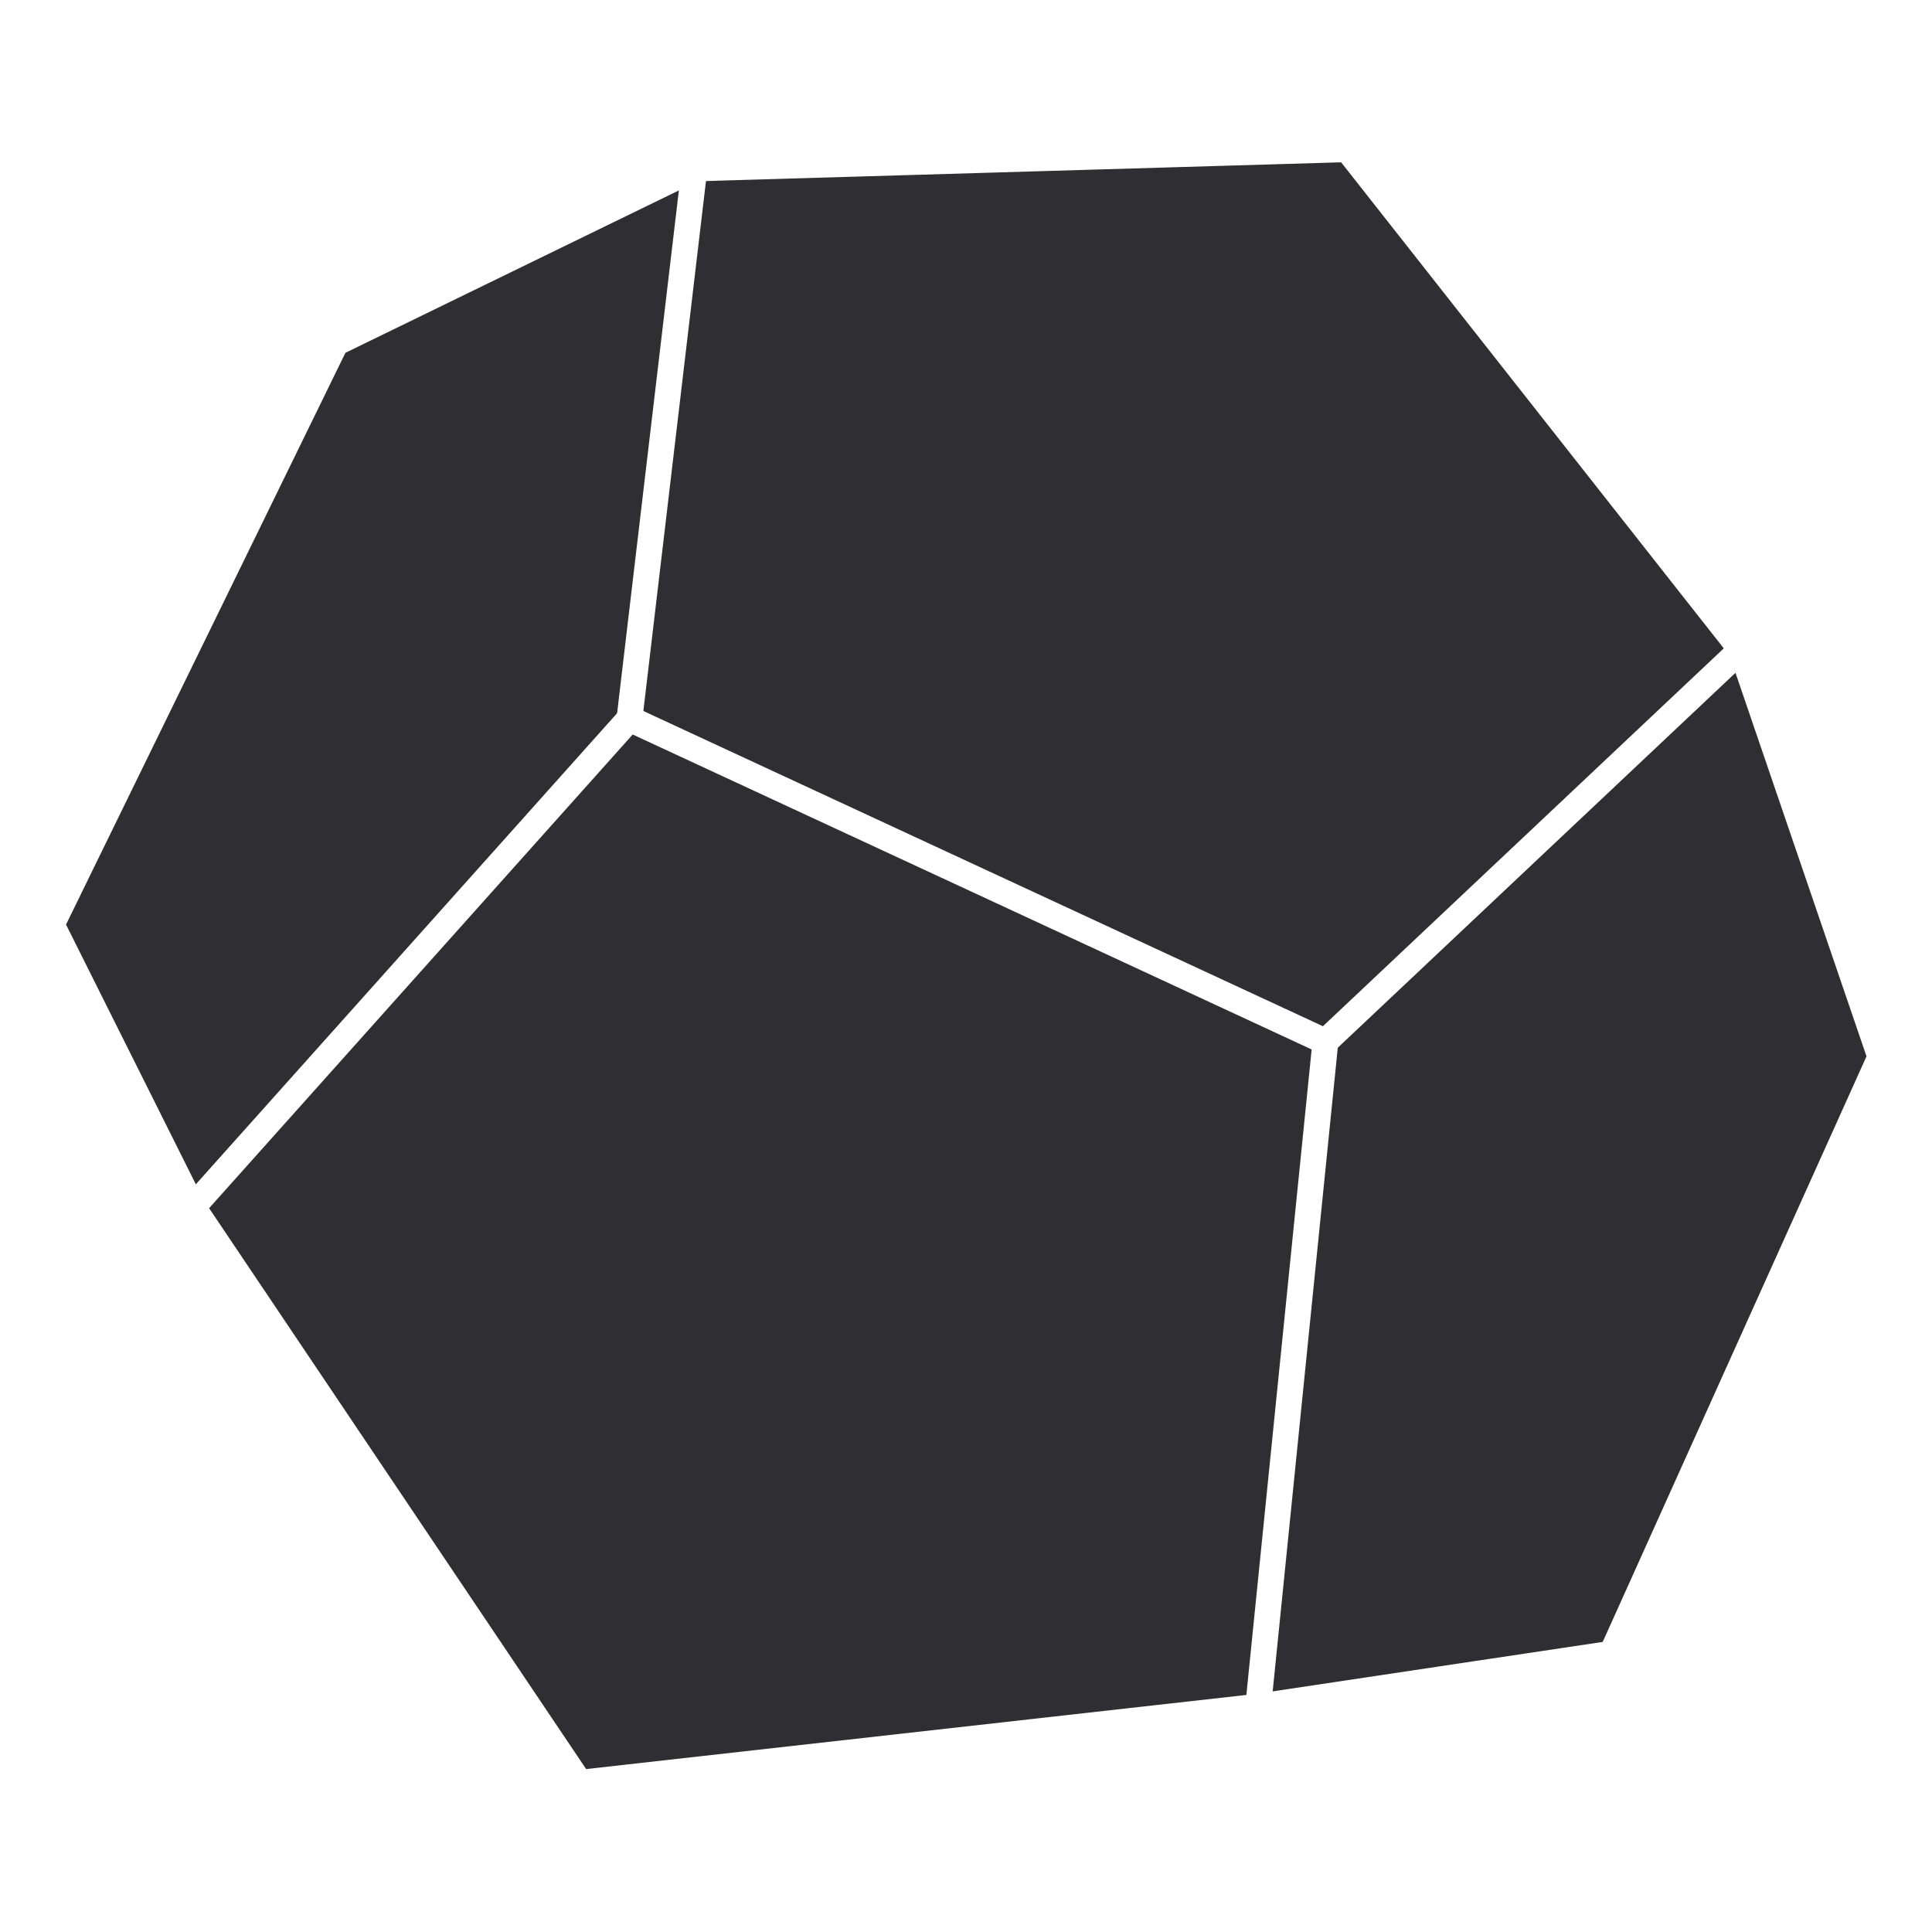
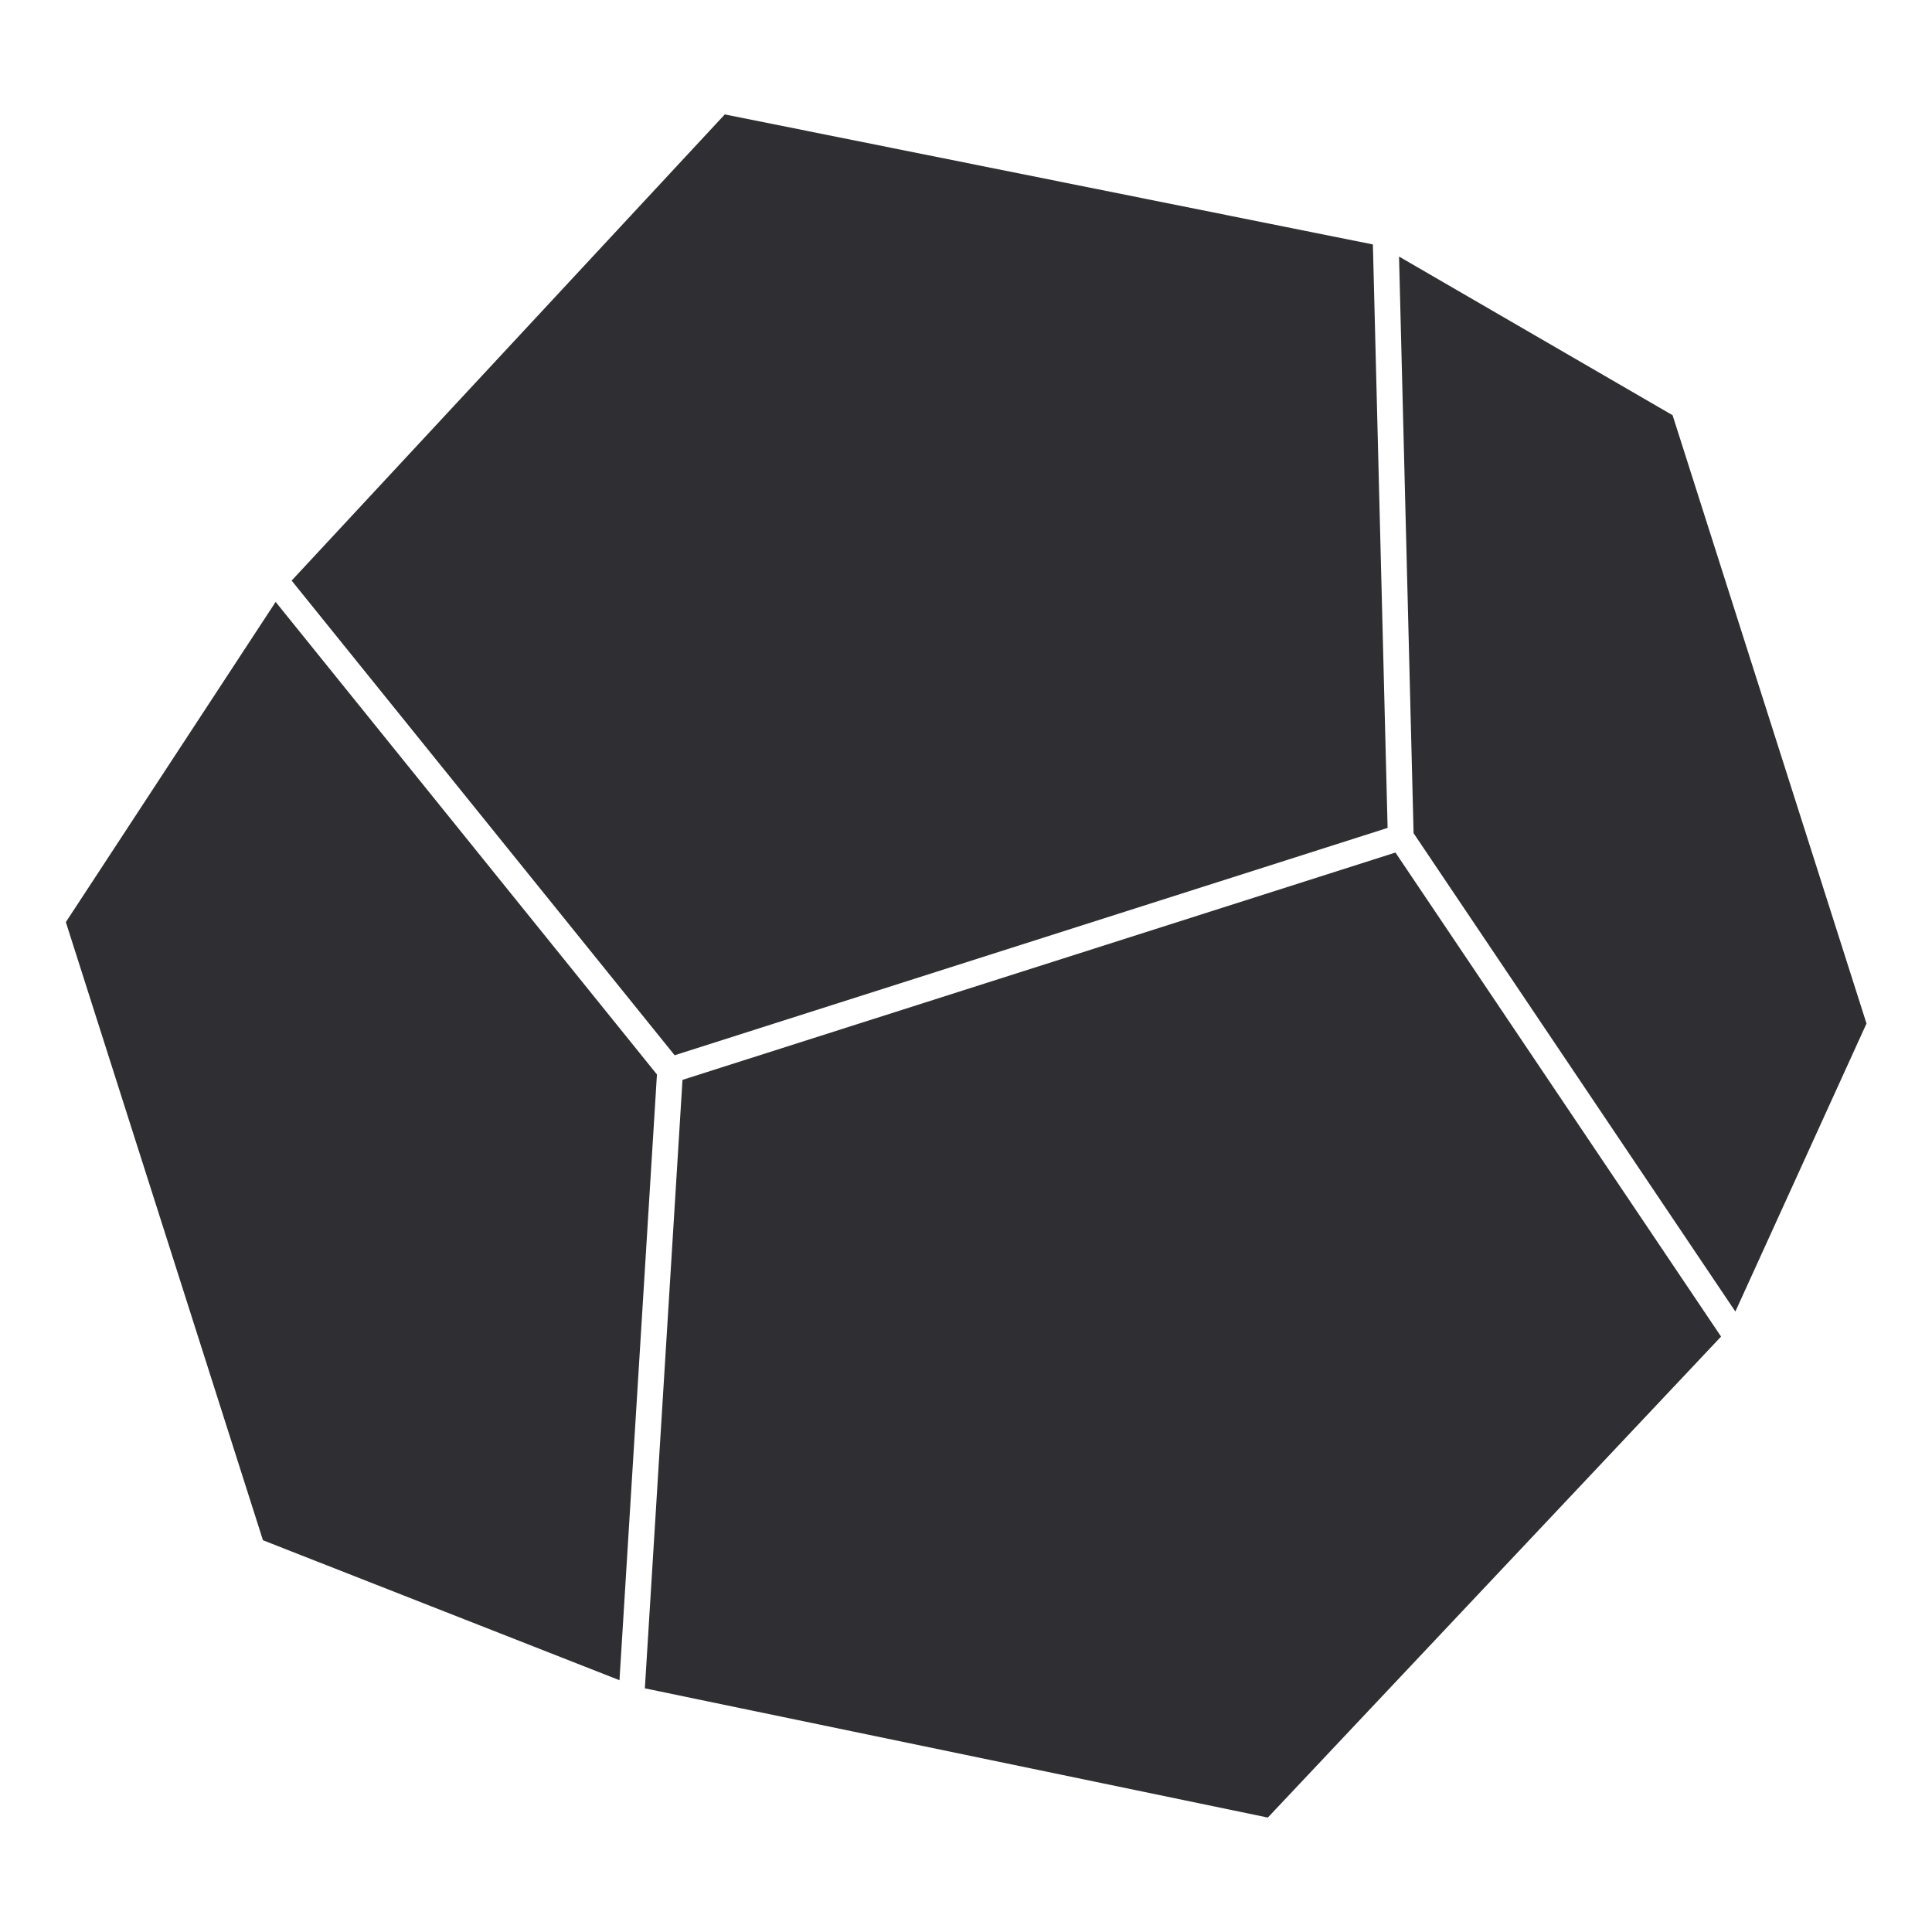
- <svg xmlns="http://www.w3.org/2000/svg" baseProfile="full" height="898.008" version="1.1" width="898.008">
+ <svg xmlns="http://www.w3.org/2000/svg" baseProfile="full" height="897.37" version="1.1" width="897.37">
  <defs />
-   <rect fill="#ffffff" height="898.008" width="898.008" x="0" y="0" />
-   <polygon fill="#2f2e32" points="24.0,429.779 156.065,159.501 322.789,78.306 626.217,69.358 809.332,301.968 874.008,491.3 749.08,768.624 584.802,793.244 269.491,828.65 89.612,561.054" stroke="none" />
-   <polyline fill="none" points="269.491,828.65 584.802,793.244 616.063,484.15 292.571,334.087 89.612,561.054 269.491,828.65" stroke="#ffffff" stroke-linecap="round" stroke-linejoin="round" stroke-width="12" />
-   <polyline fill="none" points="584.802,793.244 749.08,768.624 874.008,491.3 809.332,301.968 616.063,484.15" stroke="#ffffff" stroke-linecap="round" stroke-linejoin="round" stroke-width="12" />
-   <polyline fill="none" points="292.571,334.087 322.789,78.306 156.065,159.501 24.0,429.779 89.612,561.054" stroke="#ffffff" stroke-linecap="round" stroke-linejoin="round" stroke-width="12" />
-   <polyline fill="none" points="809.332,301.968 626.217,69.358 322.789,78.306" stroke="#ffffff" stroke-linecap="round" stroke-linejoin="round" stroke-width="12" />
+   <rect fill="#ffffff" height="897.37" width="897.37" x="0" y="0" />
+   <polygon fill="#2f2e32" points="24.0,427.404 127.525,269.396 334.543,46.598 643.55,108.589 781.89,188.823 873.37,475.785 807.048,621.44 590.943,850.772 293.216,789.015 117.289,719.947" stroke="none" />
+   <polyline fill="none" points="807.048,621.44 873.37,475.785 781.89,188.823 643.55,108.589 650.622,388.899 807.048,621.44 590.943,850.772 293.216,789.015 311.267,497.107 650.622,388.899" stroke="#ffffff" stroke-linecap="round" stroke-linejoin="round" stroke-width="12" />
+   <polyline fill="none" points="643.55,108.589 334.543,46.598 127.525,269.396 311.267,497.107" stroke="#ffffff" stroke-linecap="round" stroke-linejoin="round" stroke-width="12" />
+   <polyline fill="none" points="127.525,269.396 24.0,427.404 117.289,719.947 293.216,789.015" stroke="#ffffff" stroke-linecap="round" stroke-linejoin="round" stroke-width="12" />
</svg>
